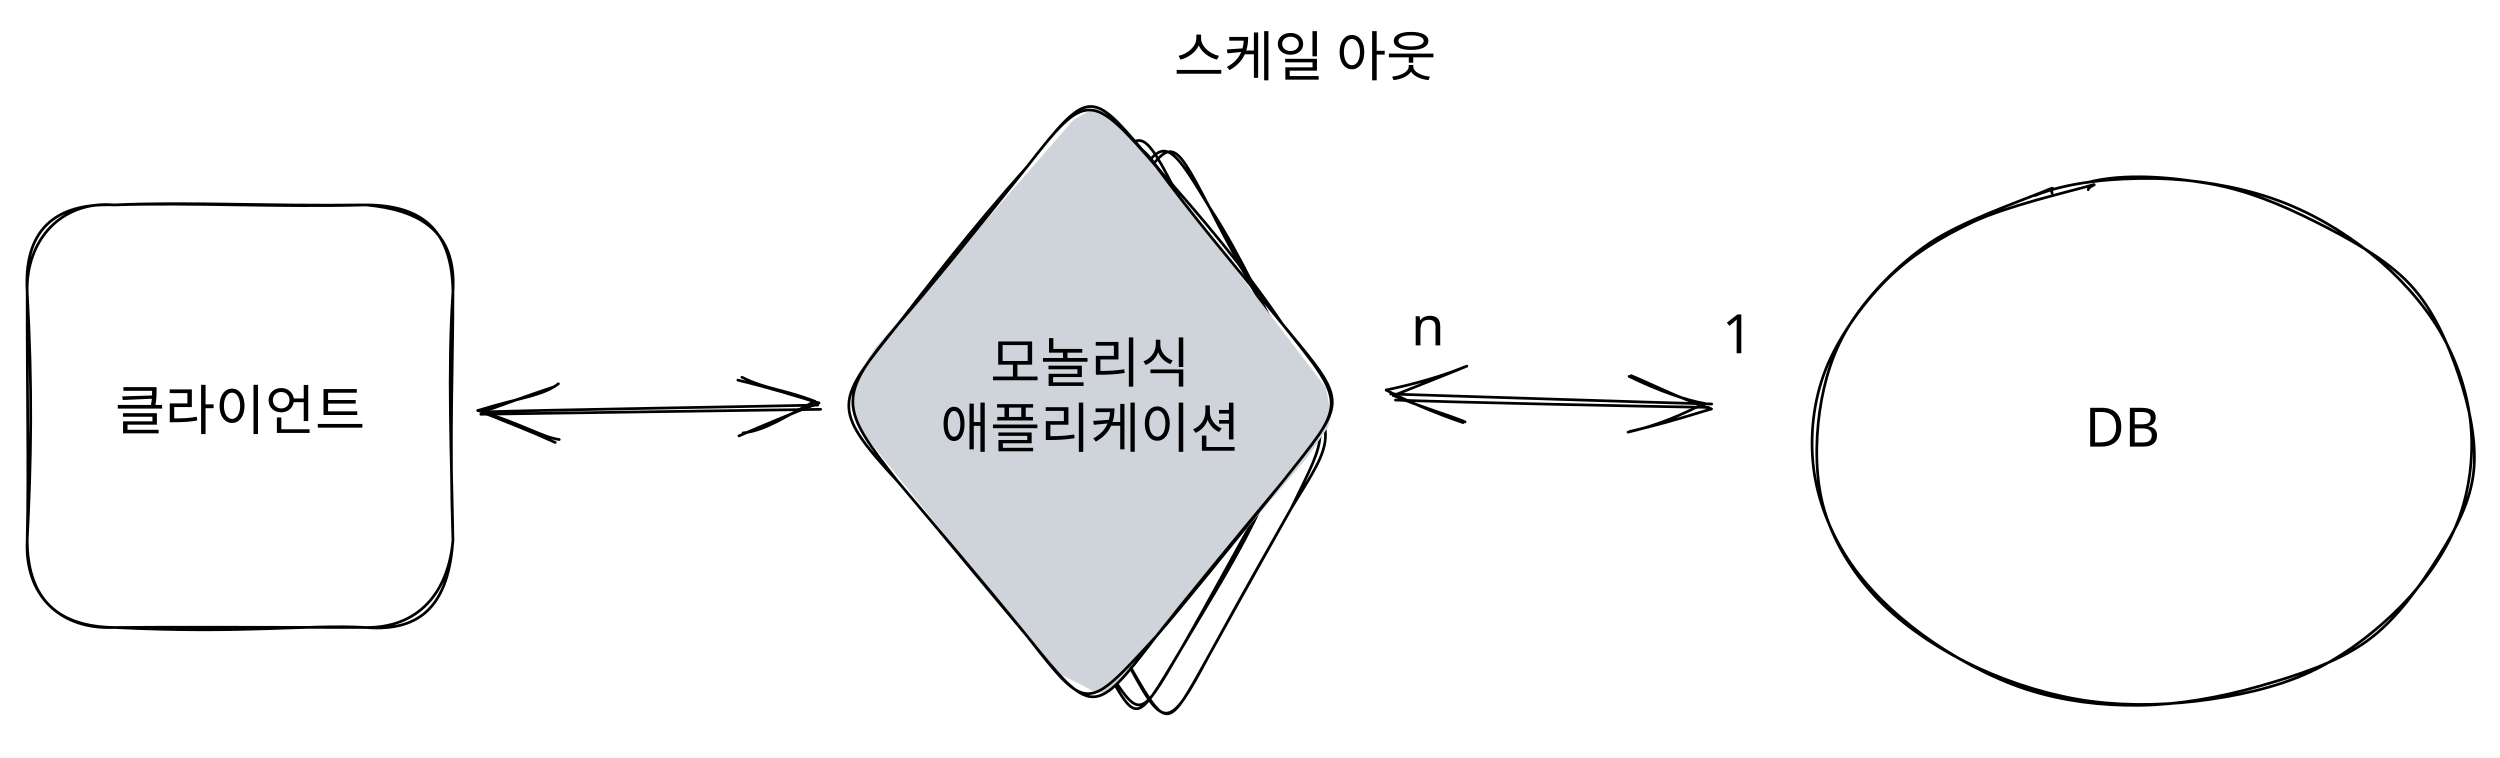
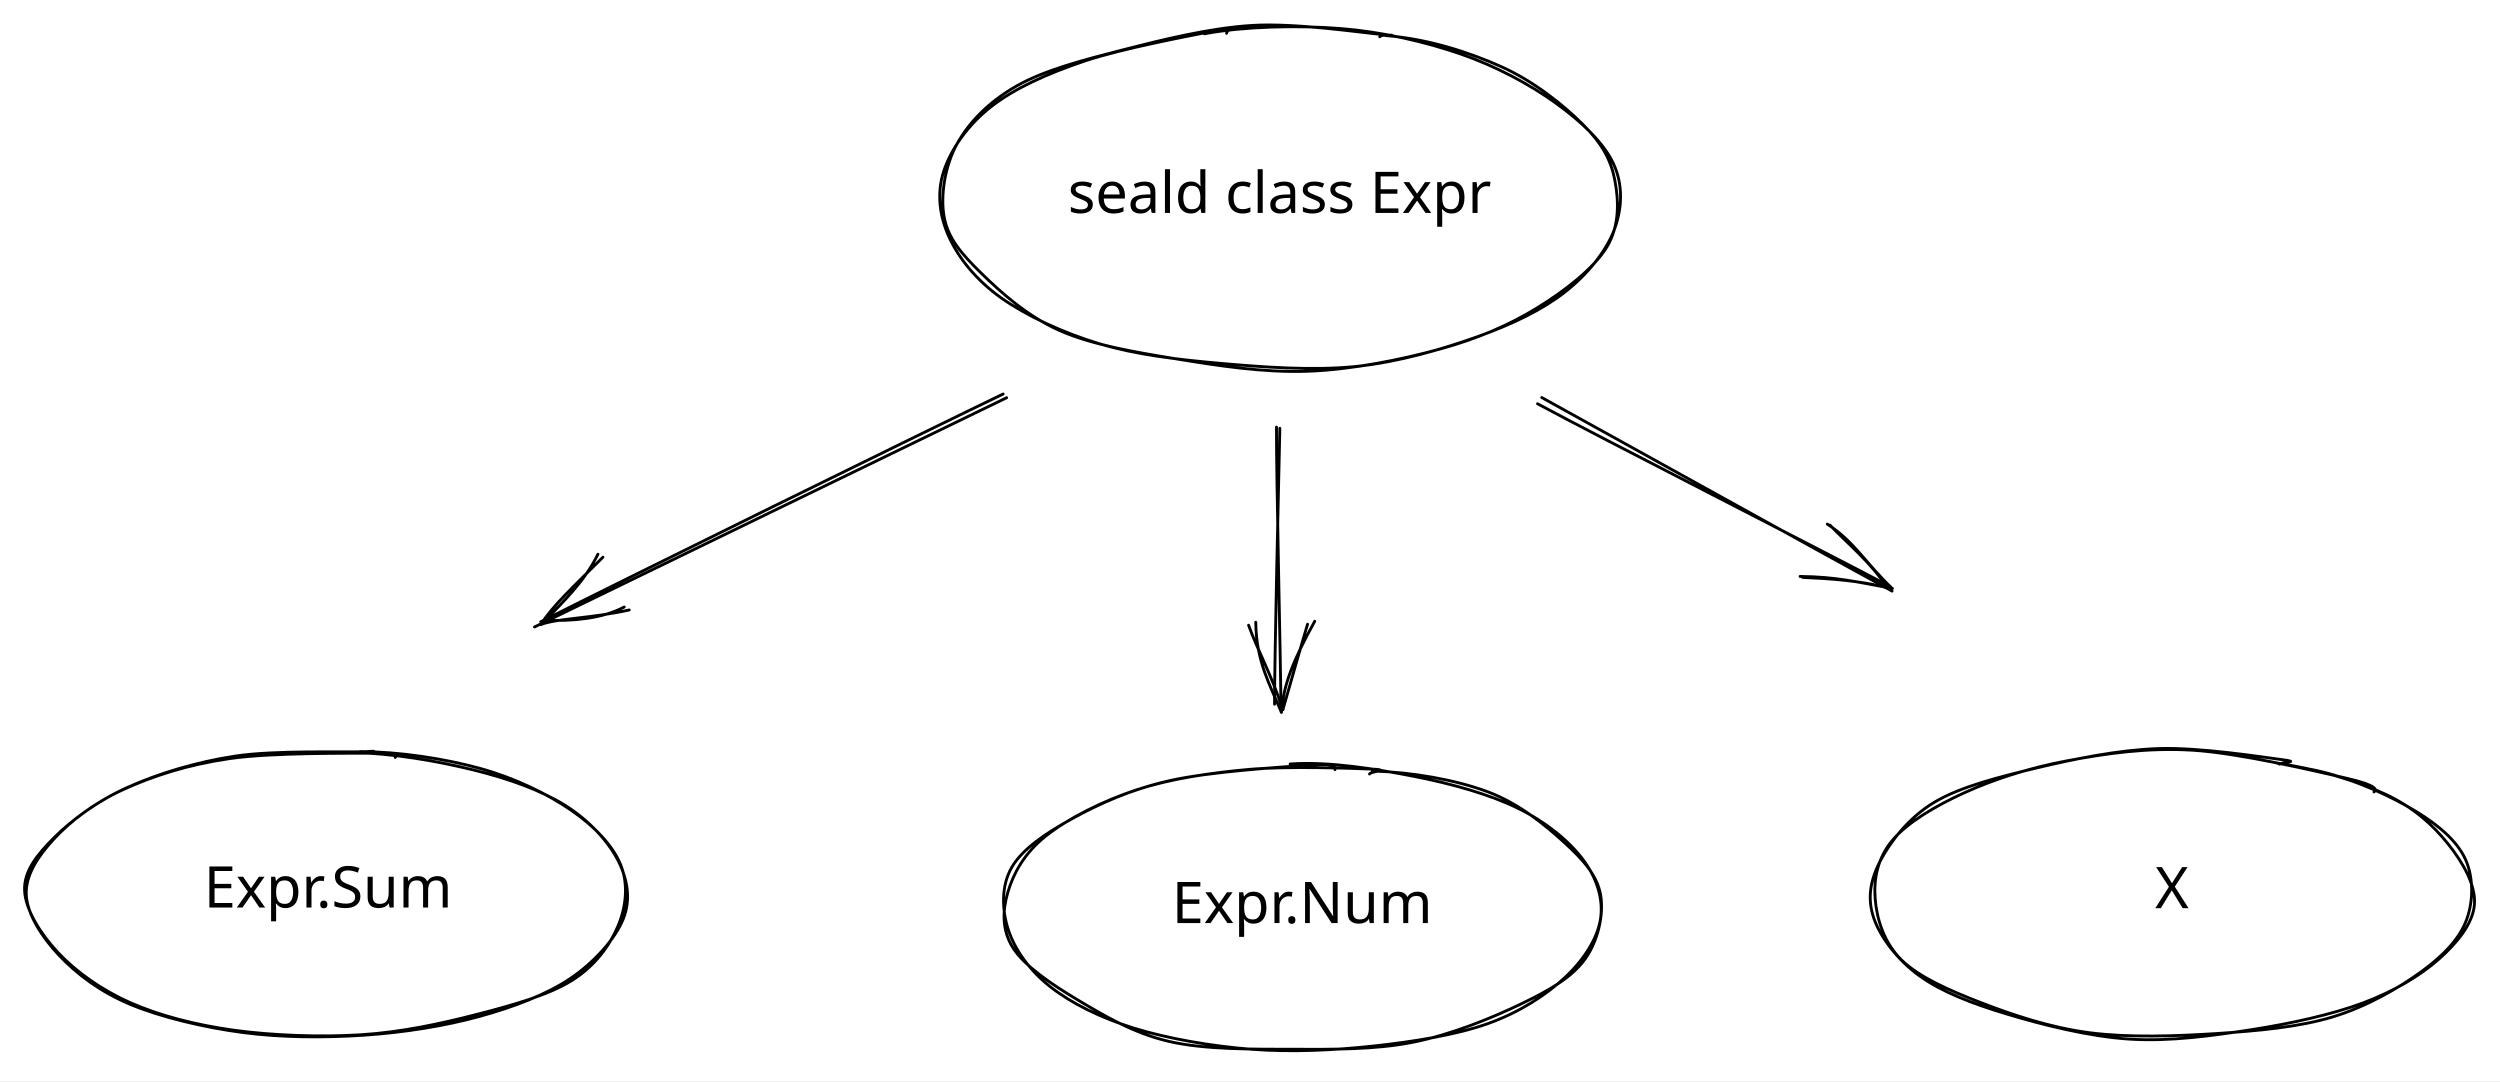
- <svg xmlns="http://www.w3.org/2000/svg" version="1.1" viewBox="0 0 919.77 278.73" width="919.77" height="278.73">
+ <svg xmlns="http://www.w3.org/2000/svg" version="1.1" viewBox="0 0 869.701 376.092" width="869.701" height="376.092">
  
-   eyJ2ZXJzaW9uIjoiMSIsImVuY29kaW5nIjoiYnN0cmluZyIsImNvbXByZXNzZWQiOnRydWUsImVuY29kZWQiOiJ4nN1Zy27bxlx1MDAxYd77KVx1MDAwNHVcdTAwMWJP537prnKcxHFiR/ElTtpcIqBFWmJMkVx1MDAxNEVHdopcdTAwMDA9OG1cdTAwMTdtl21R4CDAWVx1MDAxNEVRnGVcdTAwMTdd5I3ivMP5STlcIkVSstREjlIhiKW5/jPzff/1y5VarVx1MDAxZZ+FTv2TWt05bVmea0fWoH4taX/qRH038KGLpr/7wUnUSkd24jjsf/Lxx1ZcdTAwMTiitlx1MDAxYlx1MDAxZlx1MDAwNsExalx1MDAwNd3hNMdzuo5cdTAwMWb3YeBn8LtW+zL9P7eR7VrdwLfT4WlHtpPQvNi6XHUwMDE1+OmumlPKpdKjfrd/XHUwMDFk9opcdTAwMWRcdTAwMWI6jyyv72Q9SVNdru8+XHUwMDFi7POHZHPQ7G03XHUwMDFhXHUwMDBm/M71Rrbpket5O/GZNzyR1eqcRE7W24+j4Nh54NpxXHUwMDA3+kmhfTSvXHUwMDFmwI1ls6LgpN3xnX5/bE5cdTAwMTBaLTc+S9owXHUwMDFltVp+O10jazlNRlx1MDAxMClcdTAwMTHXmEutxKgnmUtcdTAwMTVGWFx1MDAwYsNy7UNp1lx1MDAwMi+IXHUwMDEyaT7C6SeT59BqXHUwMDFkt0Eo31x1MDAxZY2JI8vvh1ZcdTAwMDRPlI1cdTAwMWK8OSflSDKqXHTN9ug4brtcdTAwMTMnXHUwMDAyUIyYVCQvWN9Jr59cdTAwMThCiOCUZa+XbFx1MDAxYm7YKVxmvshfkG9fXFzQXHUwMDFiXFxkyKBcdTAwMTctz7NcdTAwMDMk49dziMqWOlx0bWv4+EQqqSmGy1Esu3XP9Y+h0z/xvKwtaFx1MDAxZGd4WcntNVx1MDAwZkgll5NAXG5cdTAwMTjVWmLFZ0bpfkO12lx1MDAwZszB6tb9ndvxyYF7iPfs5UepkFxiU8U4K6JUapRHz7IgVGJJlNH/IIA6nueGfadcbqBAxklcdTAwMDClhFx1MDAwMU2pXHUwMDEweGaEkt7uqbVxXHUwMDE0XHUwMDFj47X1XHUwMDFiXHUwMDA324NdXHUwMDEzPrKWXHUwMDFloaBAXHUwMDExy6MkRadWaMEqlHKCNJFcdTAwMWPLKoRcdTAwMTLDkJTKyFxuiFJFNSOK6UVDdDQnmz16bOHRu27bf9S87zy86TQ7nbWD26ejU45cdTAwMDHQiqJgUFx1MDAxZvU8v/g2jVx1MDAwMEZcdTAwMTCu3lx1MDAxNVx1MDAwMWLnNK5EP6dcdTAwMTN9XGJcdTAwMDZXz5WZXT33N1x1MDAwNnvUbK5tx3t8a3/r8Vx1MDAwNolu7S09+IVUiJNcdTAwMDLMkrlcZliBmYBcdTAwMDFcdTAwMGLU0YyWgU9LcGcqwVx1MDAwNPybXHUwMDAz7mNQmUv1XHUwMDFhXHSGYVx1MDAwZeRlL1x1MDAxY/jxjvsspVx1MDAxNlx1MDAxZWu9YXVd72zskVJIwvXk/cxDq+/AfslcdTAwMDJEj4381Fx1MDAwM6Ylwz3naFx1MDAxY8mxXHUwMDBirvioO1x1MDAwZcKst1x1MDAwNTtbsFxctGFcdTAwMTdPXHUwMDEwRG7b9S1vN5NiKoGGXHUwMDA0rrRcdTAwMWbSTKKQMVhcdTAwMThcdTAwMDLO6MxcdTAwMTSarlKWlUJgO5DhknGcaGUhijxcdTAwMDKCMW7Allx1MDAxOK45WaDDQ1x1MDAxNFx1MDAxMkwoZTBoL86YLJOLIYFcdTAwMTXlmlJcdTAwMDaswsSUuEa4gFx1MDAwMVx1MDAwNM/Btffu/eSu1Irihuvbrt9cdTAwMWVcdTAwMTfsXCLWTKlQ33Vuhiq+zTeP8Vx1MDAxOVx1MDAxYuxcdTAwMWV2xK3TvZzpXHUwMDAy0rZOXHUwMDEyKVchkIL7kFx1MDAwNtSCweAsXHUwMDE5hWVuXFzbXG5cdTAwMTOxXHUwMDE1XCKYcKO54IxyqmXp+I5vXy5cdTAwMTZZ337awarpUa8pXHUwMDFm3Y/uXHUwMDFjx/usUiyCXGaYJmZcYjYgXHUwMDFlV7pCKIpcdTAwMTiG4FCBXHUwMDAzXHUwMDA3oVx1MDAwNuO6JJRn9eO1oNt1Y7j+e4Hrx8VrTu/z04T8XHUwMDFkx7IrNFx1MDAwMZxrWneYLDruSWTfalx1MDAxOZHSXHUwMDFmo+9fXFyrXHUwMDFjPVx1MDAxOd/Jp4TsbLmV/N+5fYSJXHUwMDExnJFAeKVxZpYu02+cbm3oXje63Yjpurd/p1x1MDAxOTe27n1cdTAwMDD6zSBcdTAwMGWHNcVcYo4xjPTCXHUwMDEzXHKZ1FNcXFx1MDAwNFwihWCa6VxcvL1IXHUwMDFm4W8rqL/lI/jL4Fwi+NM9hEn0yblSXHUwMDA1+iRRNtBVzk6f6fpxWelcdTAwMDOKXG6Bolx1MDAxZXekh/SBXGLPXHUwMDE4Op6EeMf0UbOxRzHw06SZJ+cxnT0j7XvlkePVcpMsXHUwMDAzN8l0bkZOK1x1MDAxZYKzyr7l8jvFXHUwMDE0JYOgXHUwMDBi3JnZXHUwMDE5unun2WrcaJrDg7New9WDI39Hy2VnqCZcdTAwMTgxUbJu1IBbR9RC2ZkkRycmgIRAvGB1L/gquOKamLdL/7DLffRqXHUwMDEyV6r8XHUwMDFjXGLC3tHm6uDuk6Z+pO4+eXZP3lx1MDAxY1x1MDAwNN1cdTAwMWOHr1UvO5zcM6FcXDv0XHUwMDBmOlx1MDAwM3p/9Vx1MDAwNvXWnzxt91x1MDAxNqtcdTAwMWLq2bu8g5xcdTAwMTKbmFJcIppyboyks/Op+iqXnU+co+qMXHUwMDEyRZorudCMkjZlJlFeJFx1MDAxMFx1MDAxM4Qpqtg8Ue6H4i2+/tefr168PH/x5/nPf73+7q9q+6TGpo1cZlBcdTAwMGKO40RTLFTXte28XHUwMDFkXHUwMDE5N1KX6f+i3SqKOpVwU8pszEy0YZRcdTAwMTCwYVx1MDAxMDHOYcSmZlx1MDAwN8ZJVyDP+6uyYYVw0VqlVkyA9/n2PuZHLcfmtlVhwbRGhlx1MDAwYlZdZYNcdTAwMDCxuoJBlOSGU6XeU1x04zJcdTAwMWK23XT2nrnbbjeM9jr7XHUwMDBm7+4/3lx1MDAxYdya1Ya9hX/7nm1jRpJcdTAwMDVVXFxozmkpVlxchMBG4yyVdSlRq1x1MDAxZmnJrSMhXFwjrkvlcMZcdTAwMDVcdTAwMDI9tkjbSHBFRpjrXHUwMDEyN5NYUCh6NeWWeWH3dsbx1Vx1MDAxZr+/+varV7/97/z7XHUwMDE3tc/985/++/rHXHUwMDFmkp8vv0rM0De/VJpLPr7QuzOX0y1N0VxcXi78VE5OLOJoOdF8XHUwMDEyjZkxXHUwMDEwbszOyulaaklZaZRCQpeDQKZYUqNcdTAwMDegSkU4oWZx5KRcdTAwMDJhXHUwMDBlhppcdTAwMTlpkuR2Vd5cdTAwMTNcdMlcdTAwMTjEi8ZgyrQo+bVCSsxcdTAwMDTD81B3IdWbXHUwMDEyoydcdTAwMDZZuVx1MDAwYp2tdjPVxaxlRVx1MDAxMoySWq7BXHUwMDFjNCtcdTAwMDNcdTAwMTBLTCuqJPjNs5fOPFPJZuZKUlwiXHJcdTAwMDBIM83I8O1Ilm1cdTAwMWKJw5GS1Fx1MDAxOM3hXHUwMDE2XHUwMDE5XHUwMDEzlJek+tBqNlx1MDAxM1GdfFZLgM7WW8n/ndfNXHUwMDEwbKJCg2hAKCVn12eNx8F1j7qru2HXWdsgvdPrPXtz2fVcdTAwMTmhjFwiKks5Z8pcYlx1MDAwMsu+2Fx1MDAxONxUxeDlXHUwMDEwgGstpSBXWLK5Oj/j/LtfU6v8snb+09fn//n3MmSJSzJccqm1ckHeulx1MDAxNYY7MdzaSN3Be7j2xdGzletPXWfQqFxiXHUwMDExj9JPsmpK14RcdTAwMTlOamCerzz/P/Rli7EifQ==
+   eyJ2ZXJzaW9uIjoiMSIsImVuY29kaW5nIjoiYnN0cmluZyIsImNvbXByZXNzZWQiOnRydWUsImVuY29kZWQiOiJ4nNVa2XbaSFx1MDAxMH33V3DIa6z0vuRcclx1MDAxY1x1MDAwNzuTeDImiZc5OVx1MDAxY1nIkoKQsCSMmVx1MDAxY//7tGRMa1x1MDAwM4ODXHTRQ1x1MDAwMr1Wt+6tW1X4516j0UymI7v5ttG07yzT9/qROWm+Tttv7Sj2wkB1oex7XHUwMDFjjiMrXHUwMDFi6SbJKH775o05XHUwMDFhXHUwMDE5jpdcXIXhwLDC4cM027eHdpDEauC/6nuj8TP7N7+R73uj2M6GZ1x1MDAxZLmdSLnxJFxmsk0hlYIhXHUwMDBlMZiP8OJ3arPE7qvua9OPbd2TNjXbn3tcdTAwMTdBwm9cdTAwMDbT3qf98JN/XHUwMDEzdsKu3vXa8/1uMvVcdTAwMWaOZFruOMrZXHUwMDE0J1E4sM+8fuKmu5fa5/PiUF2Znlx1MDAxNYVjx1xy7DguzFx0R6blJdO0XHJo883AydbQLXfqm5TCwJJQXGZcdTAwMTGdd2RTKTa4kIDl2lx1MDAxZow5XGL9MEqNeVx1MDAwNbJHm3NlWlx1MDAwM0fZXHUwMDE09OdjkshcZuKRXHUwMDE5qVekx01mx0SYXHUwMDE5XGJcdTAwMDPCXHUwMDA015u4tue4SWpcdTAwMDFcdTAwMTRcdTAwMDYkguBcXGdsZ9dcdTAwMGapMphjJvVh0n1Hx/1cZlx1MDAwN9/zXHUwMDE3XHUwMDE09GdcdTAwMTf0XGJcZlxyXHI0a7nXJ0jHXHUwMDFmliGVh1VcdTAwMDFaiX2nj5WDwj+ua4dfWu2htd/quGOLucSbNufj7l/XL/swuXNrfVx1MDAwMyeDo3bvanxD0e3fXHUwMDE3/EhcdTAwMTZ3edzfjKJwsuq6vPX+a+do6H9sJ4PLS4dSs3V8utq6s0/6XsejvvnAXHUwMDA0yDgjnCFEOODzft9cdTAwMGJcdTAwMDaqM1x1MDAxOPu+blx1MDAwYq2BJs9ezuBcbmVcdTAwMGL3muerWMRXQVx1MDAxOCWpXHUwMDFkK9O1/lx1MDAxZO04XSHA2Fx1MDAwMEByRlmJsFxiXHUwMDAwQzCMXHUwMDA0fEHGqrddJWrOi874yVx1MDAwNVx1MDAwMlSZwtagZ1x1MDAwMStcdTAwMTVcdTAwMWUugZ5gXGZzvFx1MDAwNvT0O1x1MDAwZYOk6/2XuVx1MDAwMlBofW9cdTAwMGU9f1p4TVx1MDAxOSbTd2qbfr9h+WZcdTAwMWM3XHUwMDBl70ZR/jJjW+2eyVx1MDAwNy/Ma/mek+K3aanz2FFcdTAwMDHaiad0cD5g6PX7flx1MDAwZWiWMsZUa0bHq2hMXHUwMDE4eY5cdTAwMTeY/pdFti5l3Vx1MDAwM+traEdcdTAwMTbLJJdKJLmUq8ukXHUwMDFjn/DLybH9VYRWz7WvQpd3XHUwMDBmd593XGJcdTAwMWFAyKJcdTAwMWFltFx1MDAxM8hggFx1MDAxNjVs87RDXHUwMDA2R0XOz+nHhcFcdTAwMTiXRVx1MDAwM2Y6ySGTVD1iXHJcIj5LJ5dJXHUwMDAzXHUwMDE2QqwjXHK5azSjpO1cdTAwMDV9L3DKU+ygv6BHoT05XGKHQy9RZnxcdTAwMGW9ICmPyNZtpWh3bbNfs3K+r0yLUbpiMTbQn1x1MDAxYVx1MDAxYTfZl/nn769rR+/XvNn0yb1TvcRe/v+1ScxcdTAwMTZqJ+aQyEIw9Vx1MDAxNIeXhyi7ymFcYplcdTAwMDEqgS6S0GDwhXVcdTAwMTNcdTAwMThcdTAwMDRcdTAwMTJQS980XHUwMDAwL4XAM/ZcbkAklDBcdTAwMTfT/Fx1MDAwZfJyhcNccpA3Z9gsZVtF0TI5tsZxdoVcdTAwMDBARDBcdTAwMDCEXCKqXlx1MDAxOCcsN8wxR6nV0mBpMKpuXHUwMDEzclx1MDAwNFx1MDAxOKSV01x1MDAxN1x1MDAxY8dcIqtcdTAwMGVcdTAwMWPZueh8NH/8iIJcdLre71x1MDAwNfFU1Fm1r8xcdTAwMTKMXHUwMDAzXHUwMDE1fTJcIjlQXHUwMDFmqlYhYECBqFxukTGQglxuyStW/VFOq4Lm9NE43pTH4qDcqMNcdTAwMGV1mYJAqlx1MDAwM5OnXFzW8uxnV11cdTAwMTZcdTAwMDLc4Fx1MDAwNEFRXHUwMDEzdUhcIotcdTAwMWRcdTAwMWKPOlTMQ+mC7JxRg5bTkMfoX0pcdTAwMDV0+uK5+TK3RVx1MDAxNNG04P1Wt4WwlJigzEtcdTAwMDCkQzHtXHUwMDFlhCFcdTAwMDRVWZ2SIMUrIfFyp/XHRjs1gEqfXHUwMDFjlNZ0XHUwMDFkS0p72lxyl51cdTAwMDdlXHUwMDE0XHUwMDEyKKCGx1O+Y/L1tE27N/7JO3zzbXDiOVx1MDAwN4fTi133XHUwMDFkTEBcdTAwMDOX6ZtOJYBcdTAwMThcdTAwMTRxXFwsrG26tFx1MDAwN4SBVO5RXGK3dMwjlfcqXHUwMDA1RI8pi1x1MDAwMFx1MDAwMKmcnqxTO9hiaa/d6px6g0k7XHUwMDFhhJZzOzz6wnz303qlMlwiXHR9+VLZwpxduSPGOV5cdTAwMWT+9UfecfhzXHUwMDAyXHIpXHUwMDAxwpWMnVx1MDAxMGRcdTAwMTApyjH3hlx0IFYqlEEkKVDZ11pi+fxKXHUwMDE5J1x1MDAwMj4rmH9WpSytOFx1MDAxOd3xcKtcdTAwMTWyJ3x1uUI2t/G5OiPxXCKeMciFgFisXpJennXsKNEgUOlccoLlXG7Ug9IoP1/5dWl3pIZcIlx1MDAxNXdRXHUwMDAyX7w6Vi81L/Vzz1NcdTAwMTKGT/mhY/714Vx1MDAwN6Ld00svpsPjy9aaXHUwMDEyxjDUMHghXHTLuYhKxUql9lx1MDAwNIHVqVV/5p2nllx1MDAwMCqGg5Xfelxi4YaEoNixcVx1MDAwNVx1MDAxM1U2VVx1MDAxNYxcdTAwMDCqJJbBLVx0mJIwulx1MDAwNu42IGAnW1x1MDAxNrAnRKBWwE5+QcBULrSIZlAgXHUwMDE1KapsaXWesUuT9TriqK3S797BmSmc8/3LnedcdTAwMTlGyFDQgkBWgkWVLPFqoWNnJIwgRJGaRdag31x1MDAxNrOl67NegF3eO2tPzv/60PvYOT9uxWtJjVx1MDAxMFx1MDAwNEl9uq3/YVx1MDAwMVx1MDAxMlx1MDAxMiOKXHUwMDAxW5lcdTAwMDL1Z951XG5cdTAwMTCoUFYtNKbJXHUwMDEyr/w+selCI6mCvi5XQpRiisB2/qpgXdz9mtScb1VjnvDSZY05n4nL3oypTXM06ibqvubORL1cdK8/O7S+o+atZ0/aVTC8us6edNWMqCkn7Mwz3e/d/1x1MDAwZvnA2X0ifQ==
  <defs>
    <style class="style-fonts">
      @font-face {
        font-family: "Virgil";
        src: url("https://unpkg.com/@excalidraw/excalidraw@0.14.2/dist/excalidraw-assets/Virgil.woff2");
      }
      @font-face {
        font-family: "Cascadia";
        src: url("https://unpkg.com/@excalidraw/excalidraw@0.14.2/dist/excalidraw-assets/Cascadia.woff2");
      }
    </style>
  </defs>
-   <rect x="0" y="0" width="919.77" height="278.73" fill="#ffffff" />
-   <g stroke-linecap="round" transform="translate(366.1211 48.36328) rotate(0 62.31641 110.1836)">
-     <path d="M78.75 27.75 M78.75 27.75 C91.08 46.43, 99.99 67.83, 108.88 83.25 M78.75 27.75 C86.04 42.3, 94.54 57.33, 108.88 83.25 M108.88 83.25 C123.5 112.6, 122.73 110.26, 108.88 138.75 M108.88 83.25 C126.79 112.71, 124.71 112.84, 108.88 138.75 M108.88 138.75 C103.16 149, 95.37 162.66, 78.75 192.62 M108.88 138.75 C100.71 153.17, 93.15 166.35, 78.75 192.62 M78.75 192.62 C63.6 221.03, 62.19 221.26, 47.25 192.62 M78.75 192.62 C62.66 221.46, 63.84 221.51, 47.25 192.62 M47.25 192.62 C38.64 181.04, 35.12 167.64, 15.75 138.75 M47.25 192.62 C36.05 172.94, 23.93 152.83, 15.75 138.75 M15.75 138.75 C0.64 112.58, 1.3 109.62, 15.75 83.25 M15.75 138.75 C0.02 112.38, 0.77 112.98, 15.75 83.25 M15.75 83.25 C22.19 71.35, 29.51 57.07, 47.25 27.75 M15.75 83.25 C25.59 63.94, 37.85 44.64, 47.25 27.75 M47.25 27.75 C61.21 -0.97, 63.07 1.79, 78.75 27.75 M47.25 27.75 C64.97 1.58, 64.12 -0.23, 78.75 27.75" stroke="#000000" stroke-width="1" fill="none" />
+   <rect x="0" y="0" width="869.701" height="376.092" fill="#ffffff" />
+   <g stroke-linecap="round" transform="translate(327.0391 10) rotate(0 118.1152 59.07422)">
+     <path d="M91.93 1.75 C105.62 -0.81, 124.22 -1.26, 139.08 -0.09 C153.94 1.08, 168.56 4.47, 181.07 8.78 C193.57 13.1, 205.23 19.44, 214.09 25.8 C222.95 32.16, 230.85 39.58, 234.25 46.94 C237.66 54.3, 237.34 62.51, 234.52 69.96 C231.7 77.41, 225.28 85.44, 217.33 91.64 C209.38 97.84, 198.93 102.87, 186.81 107.18 C174.69 111.49, 159.53 115.96, 144.6 117.49 C129.68 119.03, 112.11 117.7, 97.26 116.38 C82.41 115.07, 68.15 113.39, 55.49 109.6 C42.83 105.81, 30.02 99.85, 21.29 93.66 C12.56 87.46, 6.44 79.77, 3.1 72.44 C-0.25 65.11, -1.19 57.21, 1.23 49.66 C3.66 42.12, 9.51 33.58, 17.66 27.19 C25.8 20.79, 37.07 15.71, 50.12 11.29 C63.17 6.87, 87.68 2.29, 95.94 0.67 C104.2 -0.95, 99.49 0.45, 99.68 1.57 M154.98 2.37 C169.37 3.46, 183.92 8.09, 195.36 13.25 C206.8 18.4, 217.06 26.74, 223.62 33.29 C230.17 39.84, 233.31 45.43, 234.7 52.54 C236.09 59.65, 236.46 68.5, 231.95 75.94 C227.43 83.37, 217.28 91.25, 207.62 97.16 C197.95 103.07, 187.24 107.74, 173.97 111.41 C160.69 115.07, 143.35 118.59, 127.97 119.15 C112.59 119.72, 96.1 117.14, 81.7 114.77 C67.29 112.41, 52.76 109.93, 41.52 104.96 C30.27 99.99, 20.93 91.52, 14.24 84.96 C7.56 78.39, 2.82 73.06, 1.43 65.57 C0.04 58.09, 1.69 47.68, 5.89 40.06 C10.1 32.44, 17.1 25.31, 26.68 19.87 C36.26 14.43, 49.68 10.91, 63.36 7.4 C77.04 3.9, 93.65 -0.27, 108.77 -1.17 C123.9 -2.06, 146.73 1.38, 154.09 2.05 C161.46 2.71, 153.56 1.56, 152.96 2.8" stroke="#000000" stroke-width="1" fill="none" />
  </g>
-   <g stroke-linecap="round" transform="translate(355.668 46.40234) rotate(0 62.31641 110.1836)">
-     <path d="M78.75 27.75 M78.75 27.75 C89.37 47.71, 97.18 64.17, 108.88 83.25 M78.75 27.75 C85.34 39.79, 92.46 52.1, 108.88 83.25 M108.88 83.25 C123.78 110.7, 125.67 110.12, 108.88 138.75 M108.88 83.25 C123.64 112.76, 125.43 111.34, 108.88 138.75 M108.88 138.75 C100.92 156.43, 90.57 172.62, 78.75 192.62 M108.88 138.75 C99.16 155.78, 89.76 173.51, 78.75 192.62 M78.75 192.62 C62.33 220.93, 63.95 218.48, 47.25 192.62 M78.75 192.62 C60.86 222.4, 63.23 220.79, 47.25 192.62 M47.25 192.62 C40.68 180.22, 35.88 171.98, 15.75 138.75 M47.25 192.62 C37.97 176.54, 29.53 160.2, 15.75 138.75 M15.75 138.75 C0.55 112.61, 1.79 111.32, 15.75 83.25 M15.75 138.75 C-0.25 112.81, -1.66 109.93, 15.75 83.25 M15.75 83.25 C27.97 63.16, 38.69 41.51, 47.25 27.75 M15.75 83.25 C26.47 64.06, 37.23 43.47, 47.25 27.75 M47.25 27.75 C61.58 0.28, 61.08 1.47, 78.75 27.75 M47.25 27.75 C63.33 -2.21, 63.58 -2.21, 78.75 27.75" stroke="#000000" stroke-width="1" fill="none" />
-   </g>
-   <g stroke-linecap="round" transform="translate(667.9531 66.13672) rotate(0 120.9082 96.83398)">
-     <path d="M80.7 5.81 C93.27 0.72, 109.87 -0.65, 124.45 -0.46 C139.04 -0.28, 154.93 2.34, 168.23 6.93 C181.52 11.51, 193.92 18.87, 204.2 27.06 C214.48 35.25, 223.75 45.53, 229.9 56.07 C236.05 66.6, 240 78.7, 241.07 90.28 C242.15 101.85, 240.59 114.47, 236.33 125.55 C232.07 136.62, 224.6 147.47, 215.53 156.74 C206.45 166, 194.51 175.28, 181.89 181.13 C169.26 186.99, 154.04 190.2, 139.78 191.86 C125.51 193.53, 110.48 193.56, 96.3 191.1 C82.12 188.65, 67.13 183.46, 54.71 177.13 C42.29 170.8, 30.35 162.36, 21.78 153.12 C13.21 143.87, 6.65 132.98, 3.28 121.67 C-0.1 110.35, -0.14 96.79, 1.52 85.22 C3.19 73.65, 6.55 62.54, 13.27 52.24 C19.98 41.93, 30.28 31.28, 41.81 23.39 C53.35 15.5, 74.94 7.99, 82.47 4.91 C90.01 1.83, 86.13 3.27, 87.03 4.91 M100.01 0.99 C113.67 -2.56, 130.66 -1, 144.61 1.39 C158.56 3.78, 171.37 9.17, 183.71 15.35 C196.05 21.53, 209.85 29.06, 218.66 38.47 C227.47 47.88, 232.66 60.28, 236.57 71.79 C240.48 83.29, 243.36 96.32, 242.12 107.48 C240.88 118.64, 235.67 128.37, 229.13 138.74 C222.59 149.12, 213.88 161.78, 202.86 169.72 C191.85 177.66, 176.92 182.44, 163.02 186.38 C149.11 190.32, 133.67 193.16, 119.45 193.35 C105.23 193.54, 91.04 191.84, 77.7 187.52 C64.37 183.21, 50.42 175.45, 39.45 167.45 C28.47 159.45, 18.57 149.78, 11.87 139.5 C5.17 129.23, 0.62 117.4, -0.76 105.83 C-2.14 94.26, -0.83 81.53, 3.61 70.08 C8.04 58.62, 16.79 46.19, 25.83 37.1 C34.88 28.02, 45.62 21.31, 57.86 15.56 C70.11 9.81, 92.24 4.61, 99.32 2.63 C106.4 0.64, 100.24 2.31, 100.32 3.65" stroke="#000000" stroke-width="1" fill="none" />
-   </g>
-   <g transform="translate(767.0586 146.3125) rotate(0 16 12.5)">
-     <text x="0" y="18" font-family="Virgil, Segoe UI Emoji" font-size="20px" fill="#000000" text-anchor="start" style="white-space: pre;" direction="ltr">DB</text>
+   <g transform="translate(361.6543 57.07422) rotate(0 83.5 12)">
+     <text x="83.5" y="17" font-family="Virgil, Segoe UI Emoji" font-size="20px" fill="#000000" text-anchor="middle" style="white-space: pre;" direction="ltr">seald class Expr</text>
  </g>
  <g stroke-linecap="round">
-     <g transform="translate(512.587 145.7123) rotate(0 58.76789 1.753624)">
-       <path d="M-0.92 -0.75 C18.43 -0.18, 97.38 2.42, 117.16 2.93 M0.8 1.47 C19.87 2.24, 96.62 3.91, 116.01 4.17" stroke="#000000" stroke-width="1" fill="none" />
+     <g transform="translate(349.7344 138.8164) rotate(0 -81.36328 39.33398)">
+       <path d="M0.46 -0.46 C-26.89 12.83, -136.7 66.08, -163.78 79.29 M-0.76 -1.75 C-27.77 11.23, -134.68 63.84, -161.62 77.49" stroke="#000000" stroke-width="1" fill="none" />
    </g>
-     <g transform="translate(512.587 145.7123) rotate(0 58.76789 1.753624)">
-       <path d="M26.33 -10.74 C15.53 -6.3, 3.48 -3.52, -2.58 -2.22 M27.08 -11.01 C20.21 -8.14, 11.38 -4.75, 0.07 -0.18" stroke="#000000" stroke-width="1" fill="none" />
+     <g transform="translate(349.7344 138.8164) rotate(0 -81.36328 39.33398)">
+       <path d="M-141.73 53.99 C-146.69 64.07, -154.23 70.73, -159.91 76.99 M-139.98 55.01 C-149.93 65, -157.55 71.93, -161.56 78.41" stroke="#000000" stroke-width="1" fill="none" />
    </g>
-     <g transform="translate(512.587 145.7123) rotate(0 58.76789 1.753624)">
-       <path d="M25.69 9.77 C15.22 6.27, 3.42 1.1, -2.58 -2.22 M26.43 9.5 C19.7 6.69, 11.06 4.4, 0.07 -0.18" stroke="#000000" stroke-width="1" fill="none" />
-     </g>
-     <g transform="translate(512.587 145.7123) rotate(0 58.76789 1.753624)">
-       <path d="M86.39 13.28 C97.72 10.75, 107.72 6.12, 114.35 2.69 M87.14 13 C95.99 10.98, 102.92 9.08, 117.01 4.74" stroke="#000000" stroke-width="1" fill="none" />
-     </g>
-     <g transform="translate(512.587 145.7123) rotate(0 58.76789 1.753624)">
-       <path d="M86.77 -7.24 C97.87 -1.82, 107.72 1.51, 114.35 2.69 M87.52 -7.51 C96.3 -3.86, 103.13 -0.07, 117.01 4.74" stroke="#000000" stroke-width="1" fill="none" />
+     <g transform="translate(349.7344 138.8164) rotate(0 -81.36328 39.33398)">
+       <path d="M-132.58 72.35 C-140.43 76.54, -150.92 77.25, -159.91 76.99 M-130.83 73.38 C-144.23 76.35, -155.36 76.22, -161.56 78.41" stroke="#000000" stroke-width="1" fill="none" />
    </g>
  </g>
  <mask />
-   <g transform="translate(519.1367 109.0859) rotate(0 5.5 12.5)">
-     <text x="0" y="18" font-family="Virgil, Segoe UI Emoji" font-size="20px" fill="#000000" text-anchor="start" style="white-space: pre;" direction="ltr">n</text>
-   </g>
-   <g transform="translate(633.5508 111.9766) rotate(0 3.5 12.5)">
-     <text x="0" y="18" font-family="Virgil, Segoe UI Emoji" font-size="20px" fill="#000000" text-anchor="start" style="white-space: pre;" direction="ltr">1</text>
-   </g>
-   <g stroke-linecap="round" transform="translate(10 75.39453) rotate(0 78.32031 77.73047)">
-     <path d="M32 0 M32 0 C61.11 -0.96, 92.61 0.93, 124.64 0 M32 0 C59 -1.26, 86.71 0.49, 124.64 0 M124.64 0 C146.59 0.07, 156.3 10.42, 156.64 32 M124.64 0 C144.22 1.82, 158.13 9.5, 156.64 32 M156.64 32 C154.62 60.49, 156.18 94.56, 156.64 123.46 M156.64 32 C156.7 57.95, 155.31 84.32, 156.64 123.46 M156.64 123.46 C155.02 146.22, 145.66 157.19, 124.64 155.46 M156.64 123.46 C154.89 142.59, 143.99 155.6, 124.64 155.46 M124.64 155.46 C102.86 154.24, 80.42 157.88, 32 155.46 M124.64 155.46 C88.35 155.45, 53.88 155.23, 32 155.46 M32 155.46 C11.88 156.33, -0.99 143.48, 0 123.46 M32 155.46 C9.08 155.11, 0.19 142.87, 0 123.46 M0 123.46 C1.49 94.05, 1.99 67.33, 0 32 M0 123.46 C0.61 96.46, -0.07 69.91, 0 32 M0 32 C-1.37 9.67, 9.85 -0.87, 32 0 M0 32 C-0.48 12.61, 12.89 -1.65, 32 0" stroke="#000000" stroke-width="1" fill="none" />
-   </g>
-   <g transform="translate(43.82031 141.125) rotate(0 44.5 12)">
-     <text x="44.5" y="17" font-family="Virgil, Segoe UI Emoji" font-size="20px" fill="#000000" text-anchor="middle" style="white-space: pre;" direction="ltr">클라이언트</text>
-   </g>
-   <g stroke-linecap="round" transform="translate(306.6523 32.26953) rotate(0 94.47266 115.3984)">
-     <path d="M117.83 27.48 L174.39 101.53 L181.18 110.39 L183.09 120.65 L181.97 124.87 L174.56 135.69 L114.9 205.9 L101.77 222.35 L96.81 222.68 L92.43 220.33 L81.39 214.76 L19.93 138.42 L8.55 124.07 L6.5 116.98 L6.88 114.48 L8.77 105.78 L15.27 95.81 L88.24 11.86 L96.89 6.92 L100.47 9.22 L120.17 29.73" stroke="none" stroke-width="0" fill="#ced4da" />
-     <path d="M118.75 29 M118.75 29 C134.7 46.74, 151.48 66.71, 165.2 87 M118.75 29 C131.86 46.76, 145.39 62.8, 165.2 87 M165.2 87 C190.17 117.1, 189.06 114.6, 165.2 145 M165.2 87 C189.54 117.38, 188.59 115.53, 165.2 145 M165.2 145 C146.06 167.96, 129.05 188.72, 118.75 201.8 M165.2 145 C147 167.66, 127.98 191.17, 118.75 201.8 M118.75 201.8 C93.13 229.59, 93.56 230.39, 71.25 201.8 M118.75 201.8 C95.98 231.61, 95.11 231.48, 71.25 201.8 M71.25 201.8 C56.78 184.64, 41.43 165.85, 23.75 145 M71.25 201.8 C53.43 179.78, 34.06 157.34, 23.75 145 M23.75 145 C-1.98 117.2, 1.2 115.38, 23.75 87 M23.75 145 C1.94 117.34, 1.2 113.86, 23.75 87 M23.75 87 C35.06 72.53, 49.8 53.09, 71.25 29 M23.75 87 C35.51 73.48, 47.72 58.39, 71.25 29 M71.25 29 C95.12 -1.52, 94.77 0.62, 118.75 29 M71.25 29 C92.93 1.01, 94.98 1.53, 118.75 29" stroke="#000000" stroke-width="1" fill="none" />
-   </g>
-   <g transform="translate(348.125 123.668) rotate(0 53 24)">
-     <text x="53" y="17" font-family="Virgil, Segoe UI Emoji" font-size="20px" fill="#000000" text-anchor="middle" style="white-space: pre;" direction="ltr">모놀리식 </text>
-     <text x="53" y="41" font-family="Virgil, Segoe UI Emoji" font-size="20px" fill="#000000" text-anchor="middle" style="white-space: pre;" direction="ltr">애플리케이션</text>
-   </g>
  <g stroke-linecap="round">
-     <g transform="translate(177.2266 152.0942) rotate(0 62.52109 -1.28167)">
-       <path d="M-0.34 0.31 C20.53 -0.03, 103.69 -1.17, 124.71 -1.5 M1.69 -0.57 C22.41 -1.28, 102.97 -2.57, 123.59 -3.06" stroke="#000000" stroke-width="1" fill="none" />
+     <g transform="translate(444.6758 147.8242) rotate(0 -0.2070312 49.15234)">
+       <path d="M0.56 1.17 C0.17 17.44, -1.29 81.1, -1.29 97.16 M-0.61 0.74 C-0.71 17.16, 0.82 81.81, 0.97 98.1" stroke="#000000" stroke-width="1" fill="none" />
    </g>
-     <g transform="translate(177.2266 152.0942) rotate(0 62.52109 -1.28167)">
-       <path d="M28.23 -10.9 C22.21 -6.39, 14.66 -6.01, -1.4 -1.08 M26.74 -9.83 C17.69 -6.8, 8.02 -3.35, 0.13 -0.46" stroke="#000000" stroke-width="1" fill="none" />
+     <g transform="translate(444.6758 147.8242) rotate(0 -0.2070312 49.15234)">
+       <path d="M-7.82 68.64 C-7.66 82.41, -2.88 90.33, 1.08 99.94 M-10.32 69.67 C-7.09 78.69, -2.89 85.59, 1.62 99.03" stroke="#000000" stroke-width="1" fill="none" />
    </g>
-     <g transform="translate(177.2266 152.0942) rotate(0 62.52109 -1.28167)">
-       <path d="M28.52 9.61 C22.33 8.77, 14.7 3.79, -1.4 -1.08 M27.04 10.69 C17.92 6.52, 8.14 2.76, 0.13 -0.46" stroke="#000000" stroke-width="1" fill="none" />
-     </g>
-     <g transform="translate(177.2266 152.0942) rotate(0 62.52109 -1.28167)">
-       <path d="M96.13 7.2 C104.64 6.26, 111.71 1.04, 122.53 -4.45 M94.64 8.28 C105.3 3.64, 115.3 -0.45, 124.05 -3.83" stroke="#000000" stroke-width="1" fill="none" />
-     </g>
-     <g transform="translate(177.2266 152.0942) rotate(0 62.52109 -1.28167)">
-       <path d="M95.73 -13.31 C104.44 -8.9, 111.62 -8.76, 122.53 -4.45 M94.24 -12.24 C105 -9.67, 115.14 -6.56, 124.05 -3.83" stroke="#000000" stroke-width="1" fill="none" />
+     <g transform="translate(444.6758 147.8242) rotate(0 -0.2070312 49.15234)">
+       <path d="M12.7 68.29 C4.98 82.3, 1.87 90.34, 1.08 99.94 M10.2 69.32 C7.39 78.61, 5.54 85.61, 1.62 99.03" stroke="#000000" stroke-width="1" fill="none" />
    </g>
  </g>
  <mask />
-   <g transform="translate(431.9062 10) rotate(0 49.5 12.5)">
-     <text x="0" y="18" font-family="Virgil, Segoe UI Emoji" font-size="20px" fill="#000000" text-anchor="start" style="white-space: pre;" direction="ltr">스케일 아웃</text>
+   <g stroke-linecap="round">
+     <g transform="translate(536.3867 139.1602) rotate(0 60.77734 32.79883)">
+       <path d="M-0.03 -0.86 C20.22 10.31, 101.62 55.51, 121.82 66.47 M-1.51 1.3 C18.58 12.2, 100.73 54.04, 121.01 64.81" stroke="#000000" stroke-width="1" fill="none" />
+     </g>
+     <g transform="translate(536.3867 139.1602) rotate(0 60.77734 32.79883)">
+       <path d="M89.83 61.37 C102.4 61.51, 109.55 63.27, 121.87 65.56 M90.74 61.71 C99.77 62.09, 110.84 62.84, 120.18 65.29" stroke="#000000" stroke-width="1" fill="none" />
+     </g>
+     <g transform="translate(536.3867 139.1602) rotate(0 60.77734 32.79883)">
+       <path d="M99.29 43.16 C108.69 49.23, 112.76 56.92, 121.87 65.56 M100.2 43.5 C106.09 49.69, 114.18 56.17, 120.18 65.29" stroke="#000000" stroke-width="1" fill="none" />
+     </g>
+   </g>
+   <mask />
+   <g stroke-linecap="round" transform="translate(10 260.7383) rotate(0 104.1348 49.9707)">
+     <path d="M112.57 1.13 C126.21 1.18, 142.41 4.09, 154.74 7.13 C167.08 10.18, 178.22 14.19, 186.59 19.42 C194.96 24.66, 201.6 31.97, 204.97 38.55 C208.34 45.14, 209.56 52.1, 206.82 58.94 C204.08 65.77, 196.88 73.91, 188.54 79.57 C180.2 85.22, 168.75 89.56, 156.8 92.86 C144.85 96.16, 130.58 98.44, 116.85 99.37 C103.12 100.3, 88.01 100.25, 74.41 98.45 C60.8 96.66, 45.86 93.08, 35.22 88.62 C24.59 84.15, 16.63 78, 10.61 71.67 C4.6 65.33, -0.53 57.32, -0.86 50.59 C-1.19 43.85, 3.04 37.36, 8.64 31.26 C14.25 25.16, 22.54 18.67, 32.76 13.99 C42.98 9.3, 55.26 5.26, 69.99 3.15 C84.71 1.03, 111.53 1.35, 121.11 1.28 C130.7 1.21, 127.8 2.02, 127.5 2.75 M115.17 0.72 C128.91 0.73, 144.86 3.21, 157.1 6.6 C169.35 10, 180.5 15.51, 188.63 21.08 C196.77 26.66, 203.17 33.35, 205.9 40.06 C208.63 46.77, 207.85 54.61, 205.02 61.33 C202.18 68.06, 197.14 75.24, 188.89 80.39 C180.64 85.54, 167.71 89.11, 155.49 92.25 C143.28 95.39, 129.67 98.34, 115.62 99.23 C101.57 100.13, 84.57 99.49, 71.18 97.63 C57.79 95.76, 45.45 92.55, 35.28 88.05 C25.12 83.56, 16.32 77.17, 10.2 70.65 C4.08 64.14, -1.22 55.63, -1.45 48.97 C-1.69 42.31, 2.84 36.64, 8.8 30.68 C14.75 24.72, 23.79 17.93, 34.3 13.2 C44.81 8.47, 58.11 4.36, 71.84 2.29 C85.57 0.22, 109.22 1, 116.68 0.78 C124.14 0.57, 116.9 0.47, 116.61 0.98" stroke="#000000" stroke-width="1" fill="none" />
+   </g>
+   <g transform="translate(70.63477 298.709) rotate(0 43.5 12)">
+     <text x="43.5" y="17" font-family="Virgil, Segoe UI Emoji" font-size="20px" fill="#000000" text-anchor="middle" style="white-space: pre;" direction="ltr">Expr.Sum</text>
+   </g>
+   <g stroke-linecap="round" transform="translate(348.8613 266.1504) rotate(0 104.1348 49.9707)">
+     <path d="M99.95 -0.37 C113.27 -1.34, 129.77 1.34, 143.02 3.93 C156.27 6.51, 169.61 10.28, 179.44 15.15 C189.28 20.01, 197.28 26.7, 202.02 33.12 C206.76 39.54, 208.99 46.86, 207.9 53.67 C206.81 60.48, 202 67.93, 195.47 73.97 C188.94 80.02, 179.78 86, 168.71 89.96 C157.64 93.92, 142.72 96.25, 129.05 97.73 C115.37 99.22, 100.58 99.92, 86.67 98.88 C72.77 97.84, 57.29 95.14, 45.6 91.52 C33.91 87.89, 23.83 82.86, 16.55 77.15 C9.26 71.44, 4.16 64.18, 1.91 57.26 C-0.34 50.34, -0.63 42.07, 3.07 35.64 C6.78 29.2, 14.95 23.68, 24.14 18.64 C33.33 13.6, 44.34 8.49, 58.22 5.38 C72.1 2.26, 97.86 0.6, 107.42 -0.04 C116.97 -0.67, 115.41 0.78, 115.56 1.59 M128.57 2.07 C142.39 2.46, 157.47 5.11, 168.63 9.27 C179.78 13.44, 188.91 21.08, 195.47 27.07 C202.03 33.07, 206.81 38.48, 207.97 45.24 C209.13 52, 207.06 61.33, 202.43 67.65 C197.8 73.97, 190.15 78.35, 180.2 83.14 C170.25 87.94, 155.91 93.8, 142.72 96.42 C129.52 99.04, 115.15 98.91, 101.03 98.87 C86.91 98.83, 70.46 99.03, 57.98 96.18 C45.49 93.32, 35.16 87.13, 26.11 81.73 C17.05 76.33, 7.72 70.02, 3.66 63.78 C-0.4 57.54, -0.14 50.8, 1.74 44.29 C3.62 37.78, 7.48 30.65, 14.93 24.71 C22.38 18.77, 34.64 12.51, 46.42 8.65 C58.2 4.78, 71.98 2.72, 85.63 1.51 C99.28 0.3, 121.35 1.13, 128.34 1.4 C135.33 1.66, 127.75 2.26, 127.56 3.12" stroke="#000000" stroke-width="1" fill="none" />
+   </g>
+   <g transform="translate(408.9961 304.1211) rotate(0 44 12)">
+     <text x="44" y="17" font-family="Virgil, Segoe UI Emoji" font-size="20px" fill="#000000" text-anchor="middle" style="white-space: pre;" direction="ltr">Expr.Num</text>
+   </g>
+   <g stroke-linecap="round" transform="translate(651.4316 260.9707) rotate(0 104.1348 49.9707)">
+     <path d="M151.41 6.47 C164.07 8.78, 176.71 14.32, 185.75 19.37 C194.8 24.43, 202.19 30.22, 205.68 36.81 C209.16 43.4, 209.13 52.19, 206.67 58.9 C204.21 65.6, 198.66 71.39, 190.9 77.05 C183.13 82.7, 171.92 89.21, 160.06 92.8 C148.21 96.38, 133.88 97.65, 119.77 98.57 C105.65 99.48, 89.06 100.08, 75.37 98.28 C61.67 96.49, 48.47 92, 37.58 87.78 C26.7 83.56, 16.15 78.97, 10.04 72.95 C3.93 66.92, 1.42 58.57, 0.9 51.64 C0.38 44.71, 1.75 37.49, 6.9 31.36 C12.05 25.23, 21.71 19.47, 31.81 14.87 C41.91 10.26, 54.23 6.21, 67.5 3.73 C80.77 1.26, 95.19 -0.99, 111.44 0.02 C127.7 1.03, 154.53 7.38, 165.03 9.8 C175.53 12.22, 175.55 13.85, 174.44 14.53 M140.79 4.57 C154.03 6.31, 168.71 10.74, 178.61 15.41 C188.5 20.08, 195.04 26.19, 200.17 32.57 C205.3 38.95, 209.92 46.99, 209.38 53.69 C208.84 60.38, 203.37 67.05, 196.93 72.75 C190.48 78.45, 181.56 83.81, 170.73 87.88 C159.9 91.96, 145.5 95.1, 131.95 97.21 C118.39 99.31, 103.59 101.42, 89.38 100.52 C75.17 99.62, 58.87 95.47, 46.68 91.79 C34.49 88.12, 23.96 84.03, 16.25 78.46 C8.54 72.89, 2.67 65.01, 0.4 58.37 C-1.86 51.72, -0.88 45.31, 2.65 38.59 C6.18 31.88, 12.49 23.47, 21.57 18.07 C30.64 12.67, 44.12 9.29, 57.11 6.18 C70.09 3.08, 85.26 -0.08, 99.47 -0.56 C113.69 -1.05, 135.39 2.38, 142.41 3.29 C149.43 4.19, 142.31 4.1, 141.58 4.87" stroke="#000000" stroke-width="1" fill="none" />
+   </g>
+   <g transform="translate(748.5664 298.9414) rotate(0 7 12)">
+     <text x="7" y="17" font-family="Virgil, Segoe UI Emoji" font-size="20px" fill="#000000" text-anchor="middle" style="white-space: pre;" direction="ltr">X</text>
  </g>
</svg>
